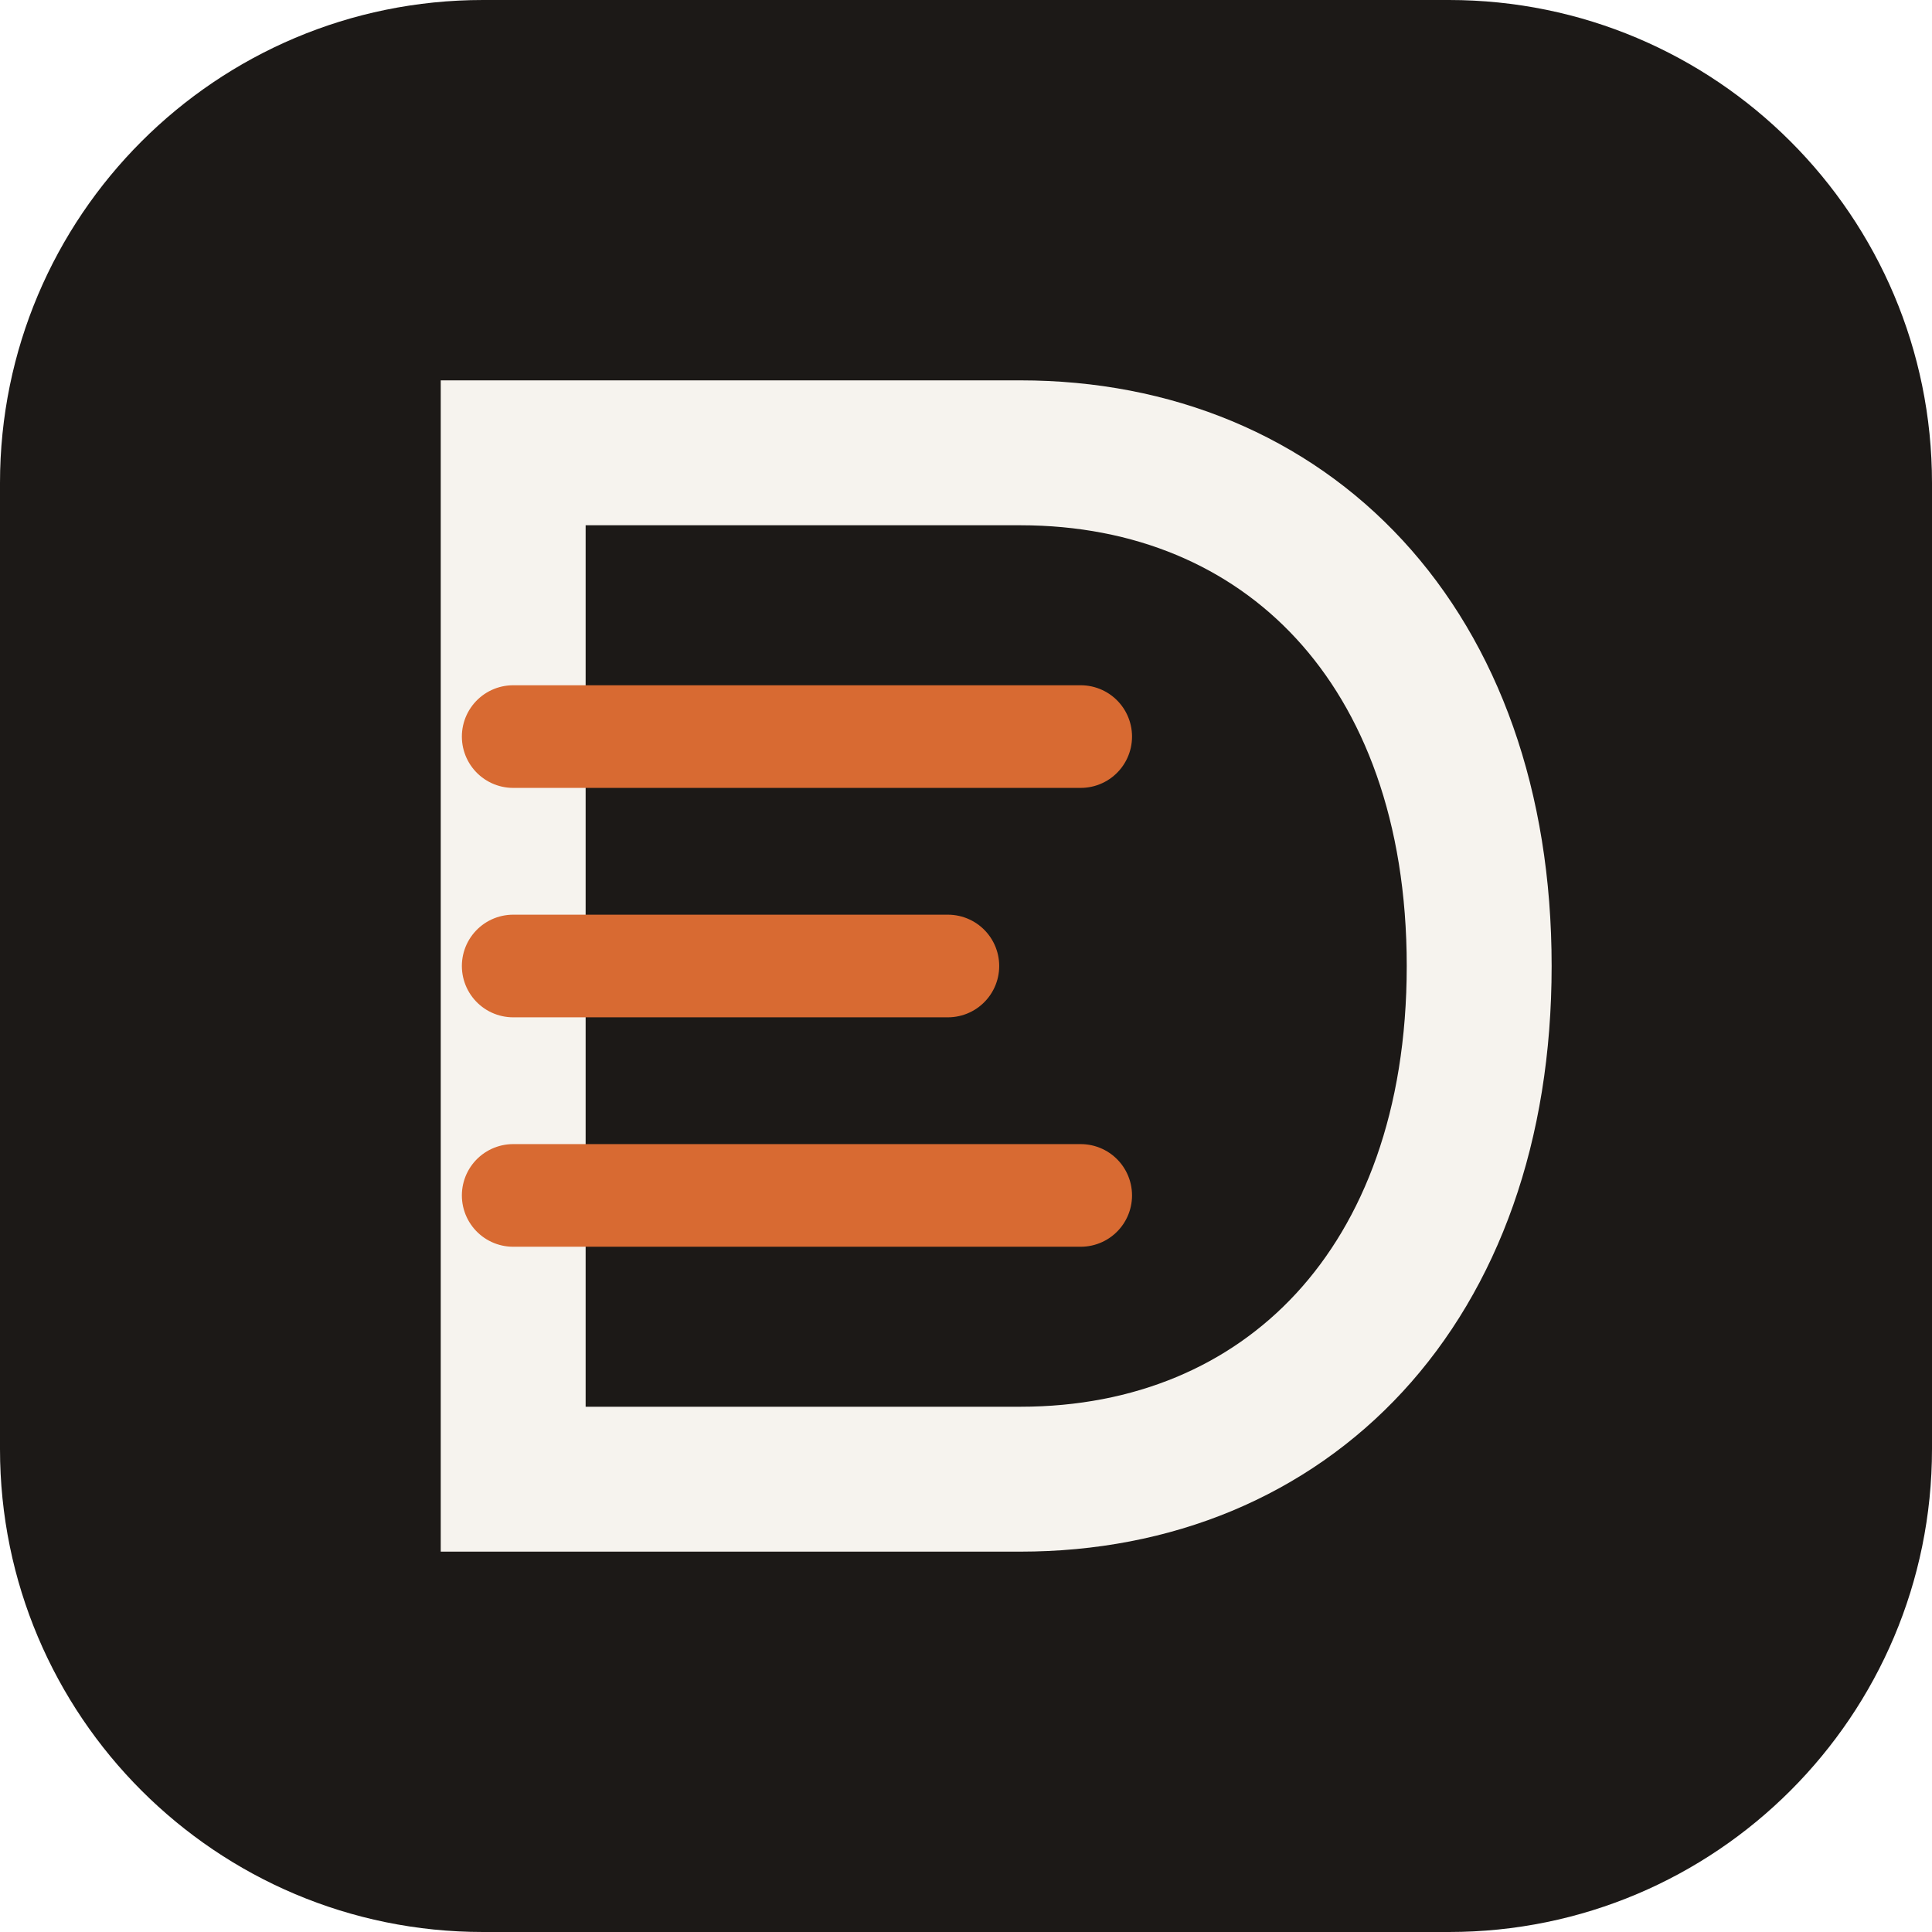
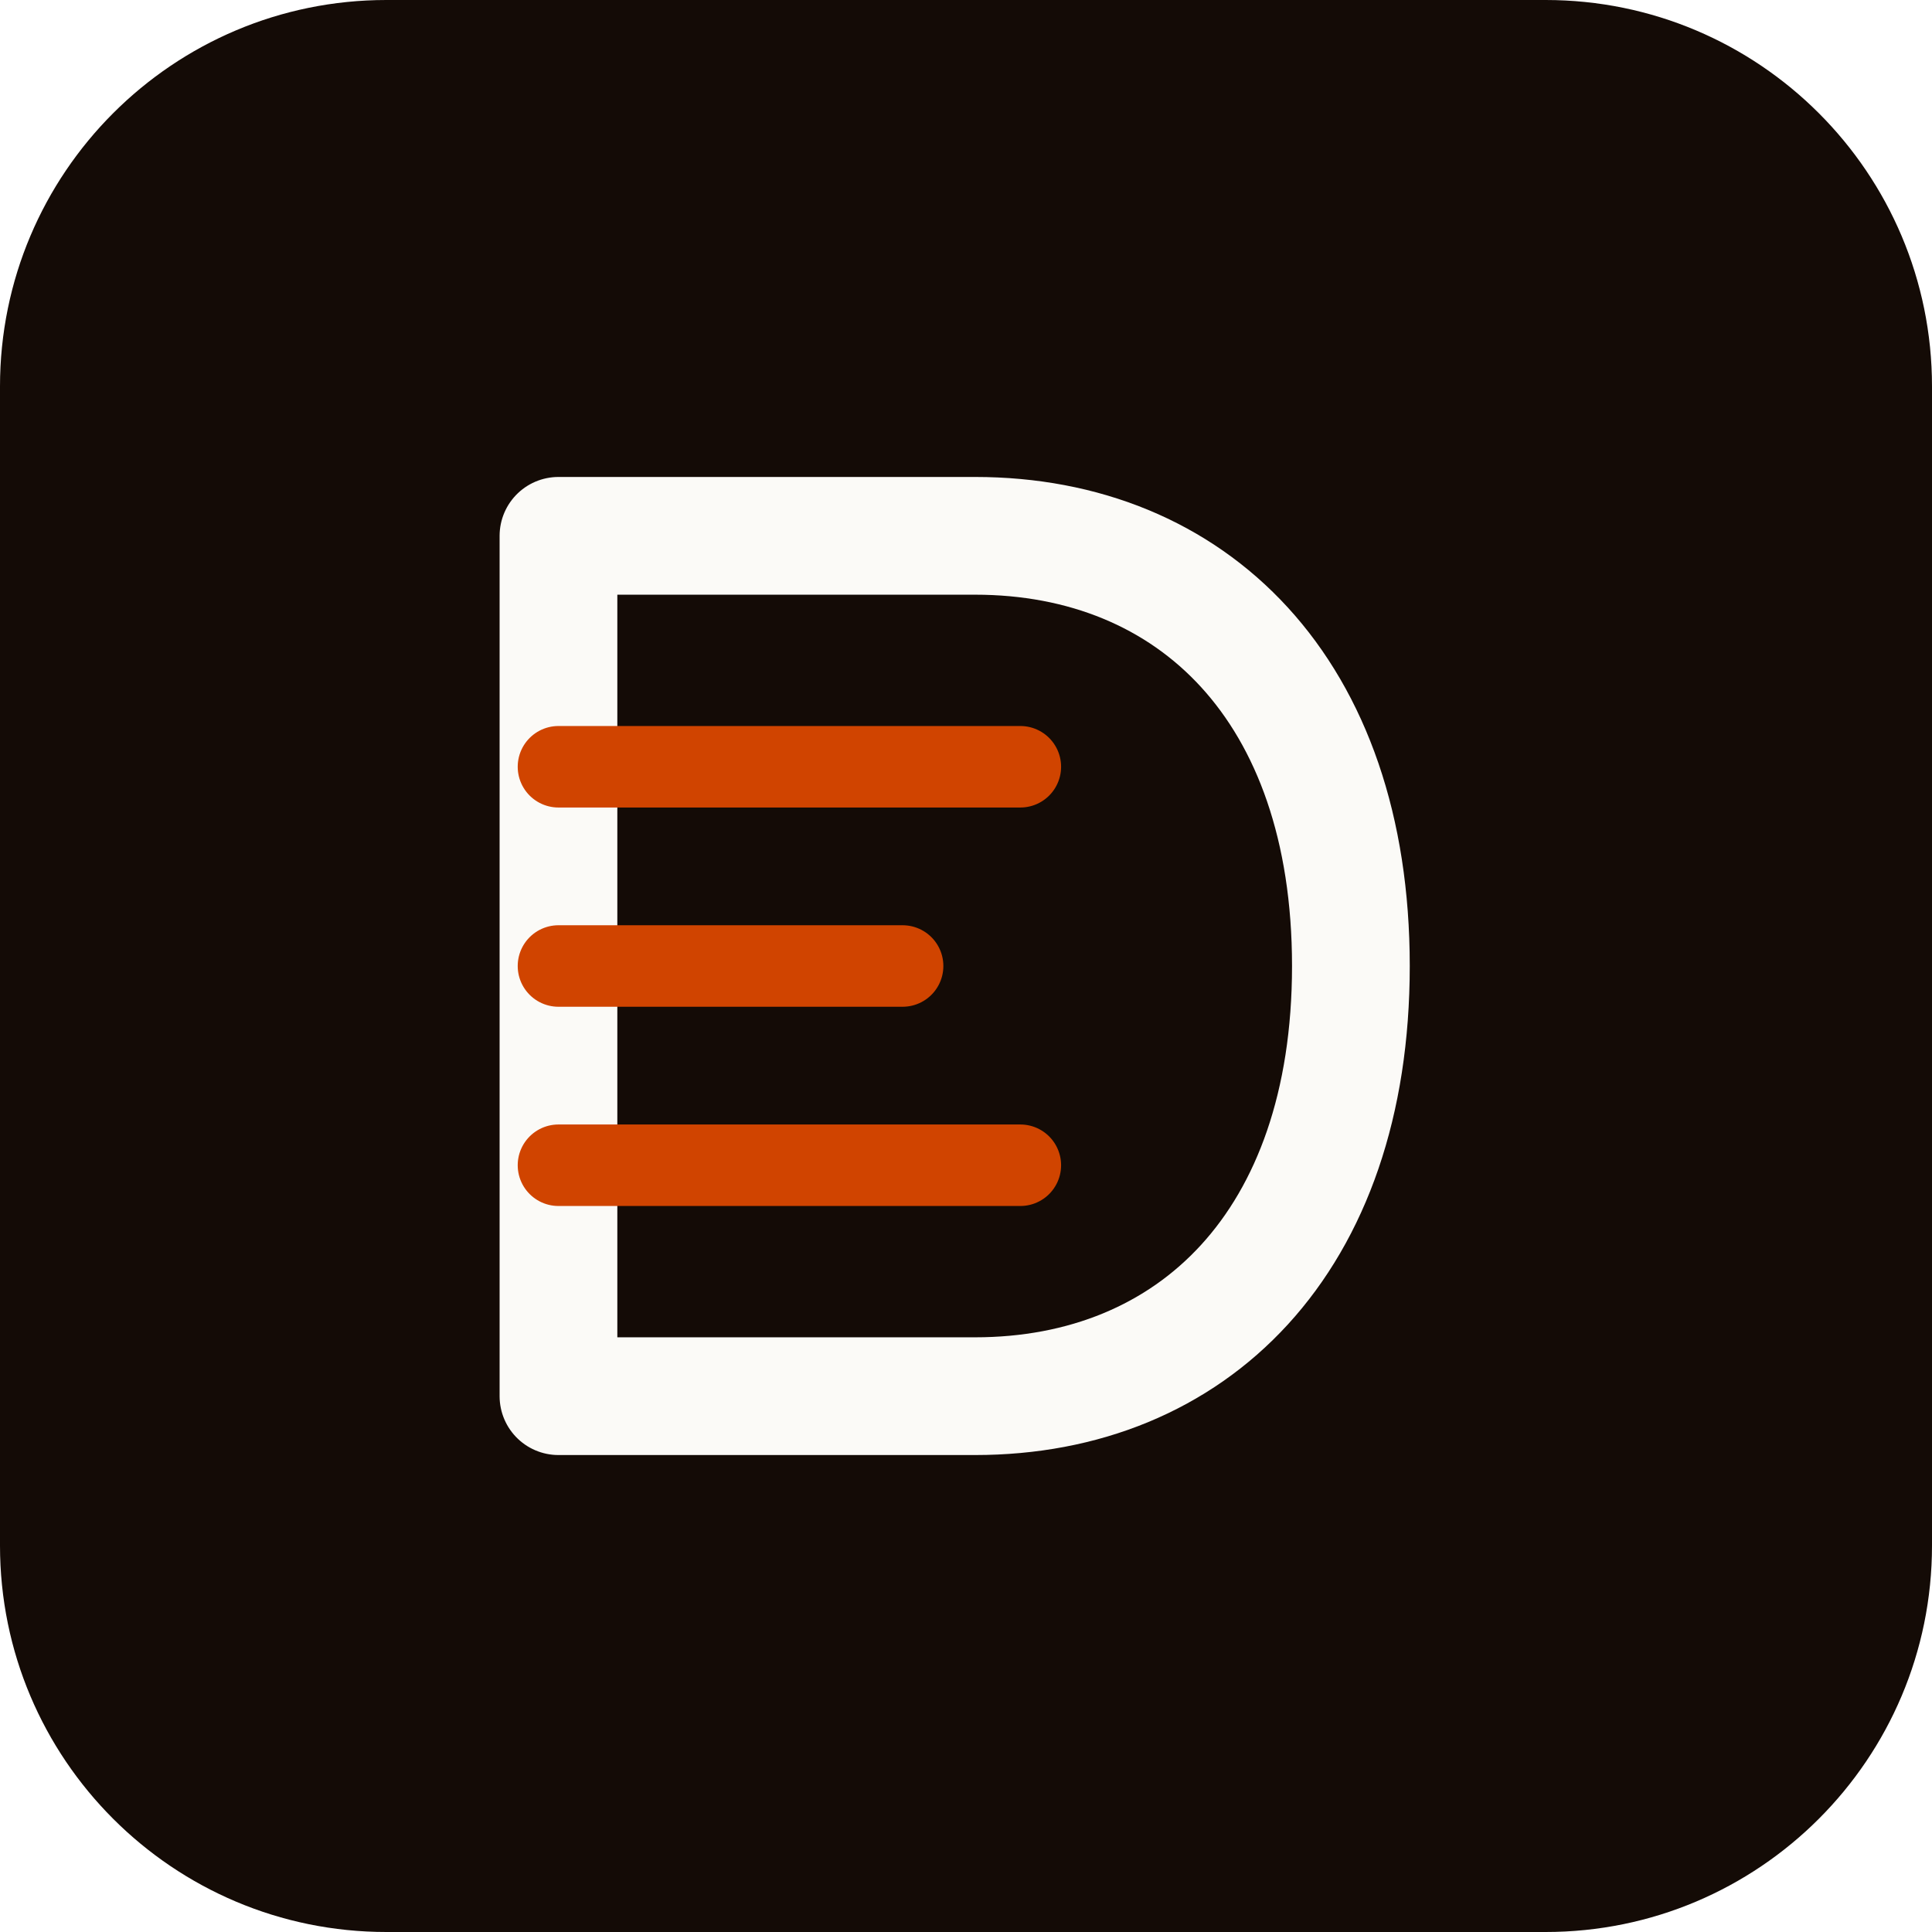
- <svg xmlns="http://www.w3.org/2000/svg" viewBox="0 0 32 32" fill="none">
-   <rect width="32" height="32" rx="8" fill="#1C1917" />
-   <path d="M8.5 7.5h8.4c4.4 0 7.6 3.2 7.6 8.5s-3.2 8.5-7.6 8.5H8.5V7.5Z" stroke="#F6F3EE" stroke-width="2.4" />
-   <path d="M8.5 12.2h9.4M8.5 16h7.2M8.5 19.8h9.4" stroke="#D86A32" stroke-width="1.7" stroke-linecap="round" />
+ <svg xmlns="http://www.w3.org/2000/svg" viewBox="0 0 32 32">
+   <style>
+     .tile { fill: #140b06; }
+     .mark { stroke: #fbfaf7; }
+     .bars { stroke: #d04400; }
+     @media (prefers-color-scheme: dark) {
+       .tile { fill: #fbf8f4; }
+       .mark { stroke: #0a0705; }
+       .bars { stroke: #fb7b28; }
+     }
+   </style>
+   <rect class="tile" width="32" height="32" rx="6.4" />
+   <g transform="translate(4 4) scale(0.75)" fill="none" stroke-linecap="round" stroke-linejoin="round">
+     <path class="mark" d="M7 6.5h9.2c4.8 0 8.3 3.4 8.3 9.5S21 25.5 16.2 25.5H7V6.5Z" stroke-width="2.6" />
+     <path class="bars" d="M7 11.6h10.2M7 16h7.6M7 20.4h10.2" stroke-width="1.8" />
+   </g>
</svg>
